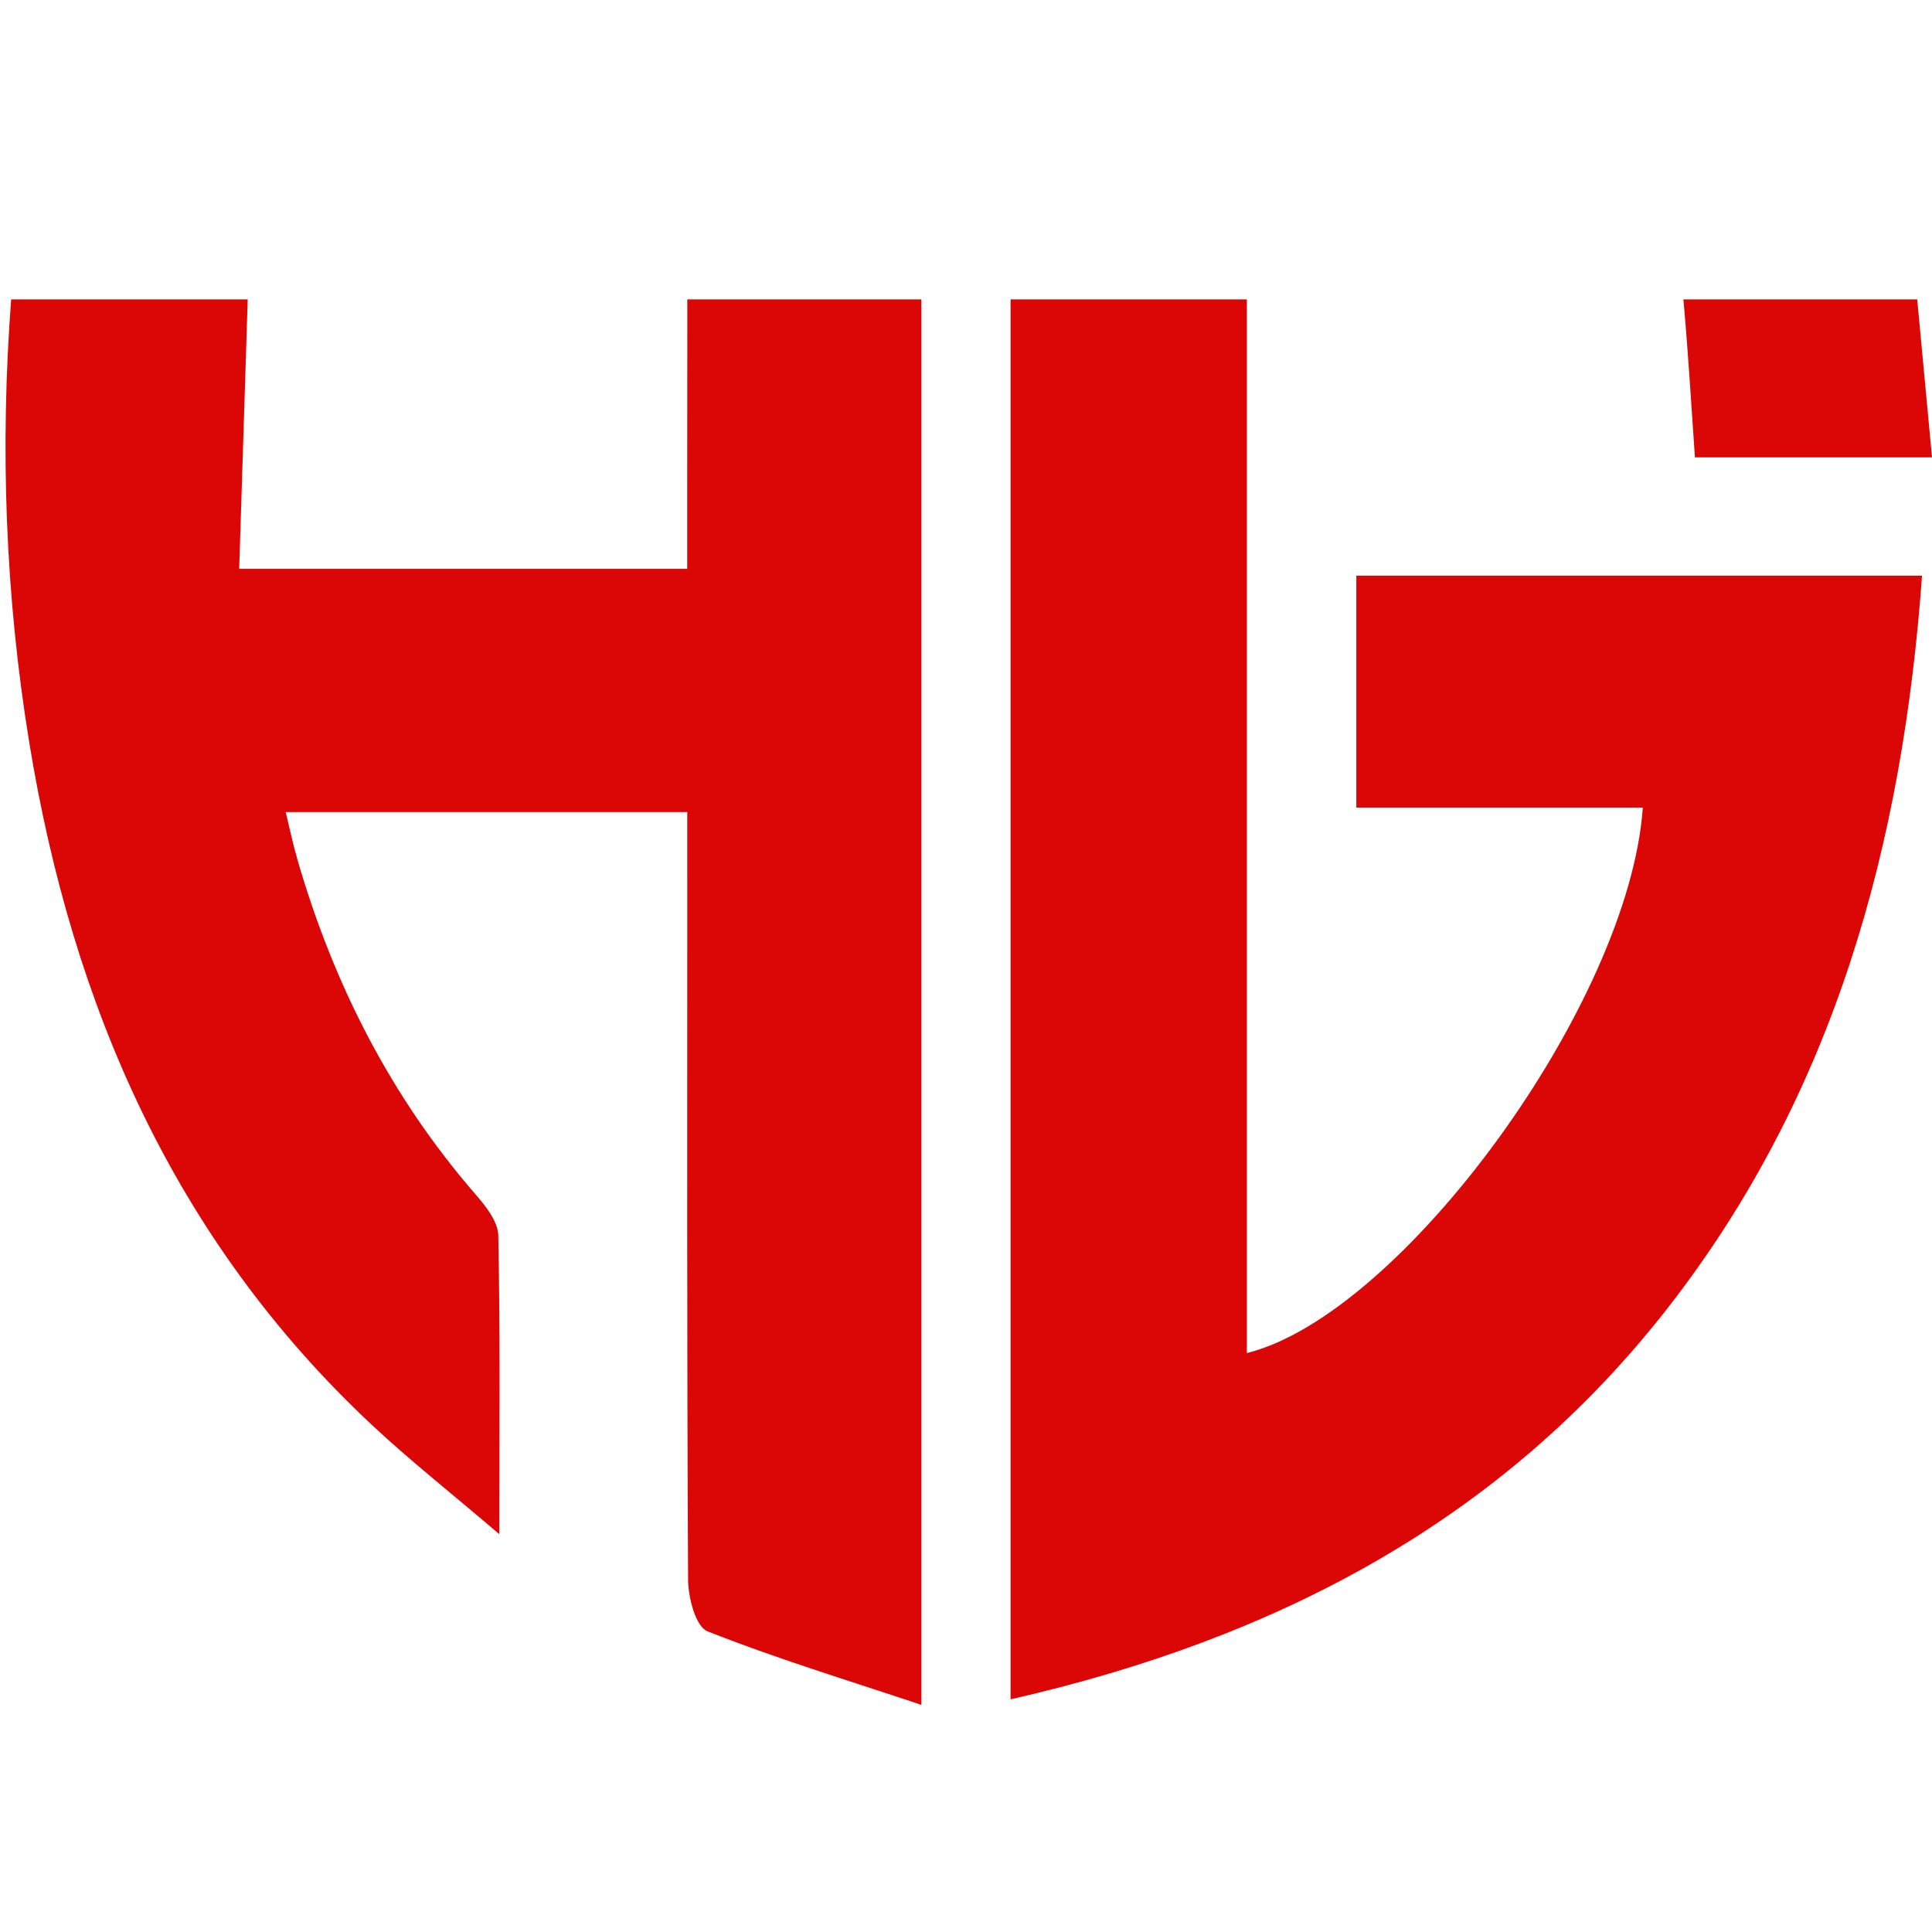
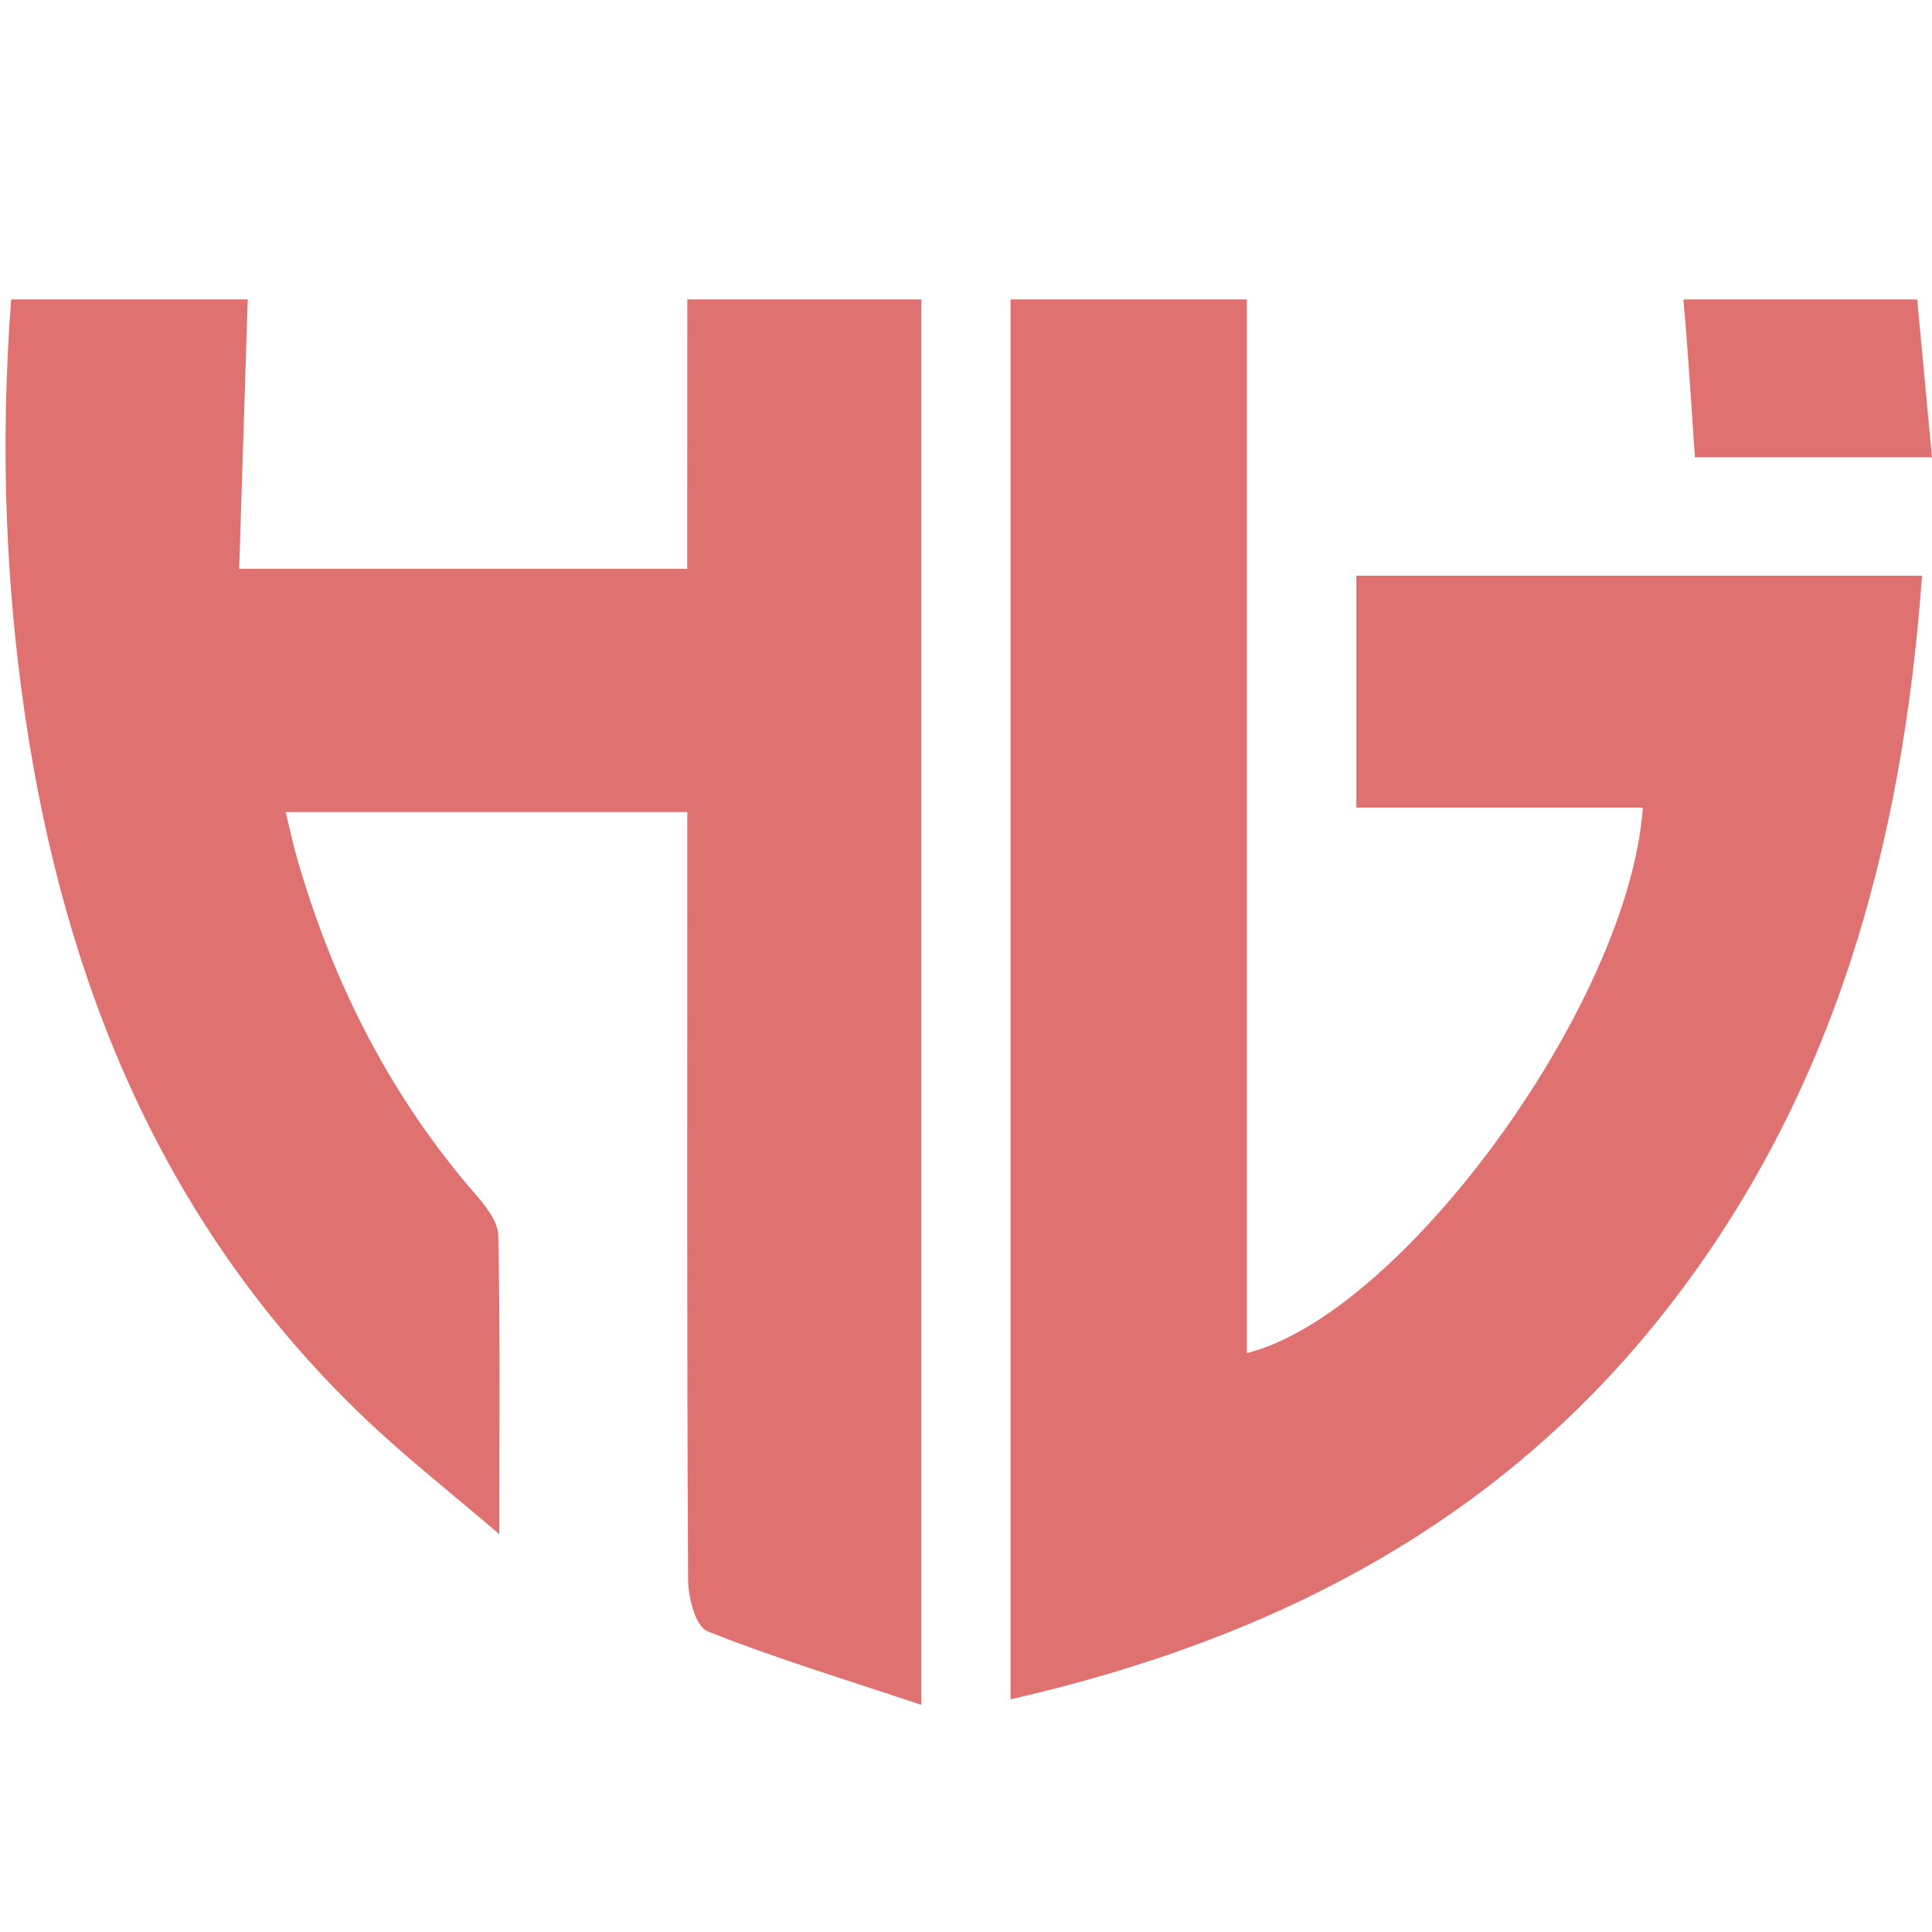
<svg xmlns="http://www.w3.org/2000/svg" width="500" zoomAndPan="magnify" viewBox="0 0 375 375" height="500" preserveAspectRatio="xMidYMid meet" version="1.0">
  <defs>
-     <clipPath id="0cbdc33e10">
+     <clipPath id="28886cf968">
      <path d="M 196 58.035 L 374 58.035 L 374 330 L 196 330 Z M 196 58.035 " clip-rule="nonzero" />
    </clipPath>
-     <clipPath id="dd89788001">
+     <clipPath id="7f3817614f">
      <path d="M 326 58.035 L 375 58.035 L 375 89 L 326 89 Z M 326 58.035 " clip-rule="nonzero" />
    </clipPath>
-     <clipPath id="ae6e1d2923">
+     <clipPath id="d02daff45f">
      <path d="M 1 58.035 L 179 58.035 L 179 331 L 1 331 Z M 1 58.035 " clip-rule="nonzero" />
    </clipPath>
  </defs>
-   <g clip-path="url(#0cbdc33e10)">
-     <path fill="#db0606" d="M 263.262 156.75 L 318.867 156.75 C 316.246 194.738 272.062 255.164 242.016 262.629 L 242.016 58.109 L 196.148 58.109 L 196.148 329.84 C 247.543 318.121 291.34 295.383 323.707 253.875 C 356.133 212.277 369.293 163.848 373.066 111.738 L 263.262 111.738 Z M 263.262 156.75 " fill-opacity="1" fill-rule="nonzero" />
+   <g clip-path="url(#28886cf968)">
+     <path fill="#e07171" d="M 263.262 156.75 L 318.867 156.75 C 316.246 194.738 272.062 255.164 242.016 262.629 L 242.016 58.109 L 196.148 58.109 L 196.148 329.84 C 247.543 318.121 291.34 295.383 323.707 253.875 C 356.133 212.277 369.293 163.848 373.066 111.738 L 263.262 111.738 Z M 263.262 156.75 " fill-opacity="1" fill-rule="nonzero" />
  </g>
-   <g clip-path="url(#dd89788001)">
-     <path fill="#db0606" d="M 326.746 58.109 C 327.668 68.242 328.258 78.422 328.984 88.77 L 375 88.77 C 374.035 78.348 373.066 68.18 372.129 58.109 Z M 326.746 58.109 " fill-opacity="1" fill-rule="nonzero" />
+   <g clip-path="url(#7f3817614f)">
+     <path fill="#e07171" d="M 326.746 58.109 C 327.668 68.242 328.258 78.422 328.984 88.77 L 375 88.77 C 374.035 78.348 373.066 68.18 372.129 58.109 Z M 326.746 58.109 " fill-opacity="1" fill-rule="nonzero" />
  </g>
-   <g clip-path="url(#ae6e1d2923)">
-     <path fill="#db0606" d="M 133.406 58.109 C 133.398 71.395 133.387 84.68 133.387 97.961 C 133.387 101.992 133.387 106.012 133.387 110.414 L 46.426 110.414 C 46.98 92.922 47.527 75.547 48.082 58.109 L 2.164 58.109 C 0 86.828 1 115.527 5.688 144.18 C 14.035 195.195 33.797 240.664 72.199 276.594 C 79.535 283.453 87.441 289.691 96.918 297.785 C 96.918 276.523 97.094 258.152 96.719 239.805 C 96.668 237.125 94.324 234.156 92.371 231.906 C 75.875 212.922 64.785 191.086 57.789 167.051 C 56.887 163.965 56.23 160.805 55.453 157.625 L 133.398 157.625 L 133.398 170.578 C 133.398 215.93 133.309 261.289 133.559 306.637 C 133.574 310.094 135.035 315.723 137.305 316.629 C 150.512 321.871 164.16 326.008 178.84 330.914 L 178.84 58.109 Z M 133.406 58.109 " fill-opacity="1" fill-rule="nonzero" />
+   <g clip-path="url(#d02daff45f)">
+     <path fill="#e07171" d="M 133.406 58.109 C 133.398 71.395 133.387 84.68 133.387 97.961 C 133.387 101.992 133.387 106.012 133.387 110.414 L 46.426 110.414 C 46.98 92.922 47.527 75.547 48.082 58.109 L 2.164 58.109 C 0 86.828 1 115.527 5.688 144.18 C 14.035 195.195 33.797 240.664 72.199 276.594 C 79.535 283.453 87.441 289.691 96.918 297.785 C 96.918 276.523 97.094 258.152 96.719 239.805 C 96.668 237.125 94.324 234.156 92.371 231.906 C 75.875 212.922 64.785 191.086 57.789 167.051 C 56.887 163.965 56.23 160.805 55.453 157.625 L 133.398 157.625 L 133.398 170.578 C 133.398 215.93 133.309 261.289 133.559 306.637 C 133.574 310.094 135.035 315.723 137.305 316.629 C 150.512 321.871 164.16 326.008 178.84 330.914 L 178.84 58.109 Z M 133.406 58.109 " fill-opacity="1" fill-rule="nonzero" />
  </g>
</svg>
